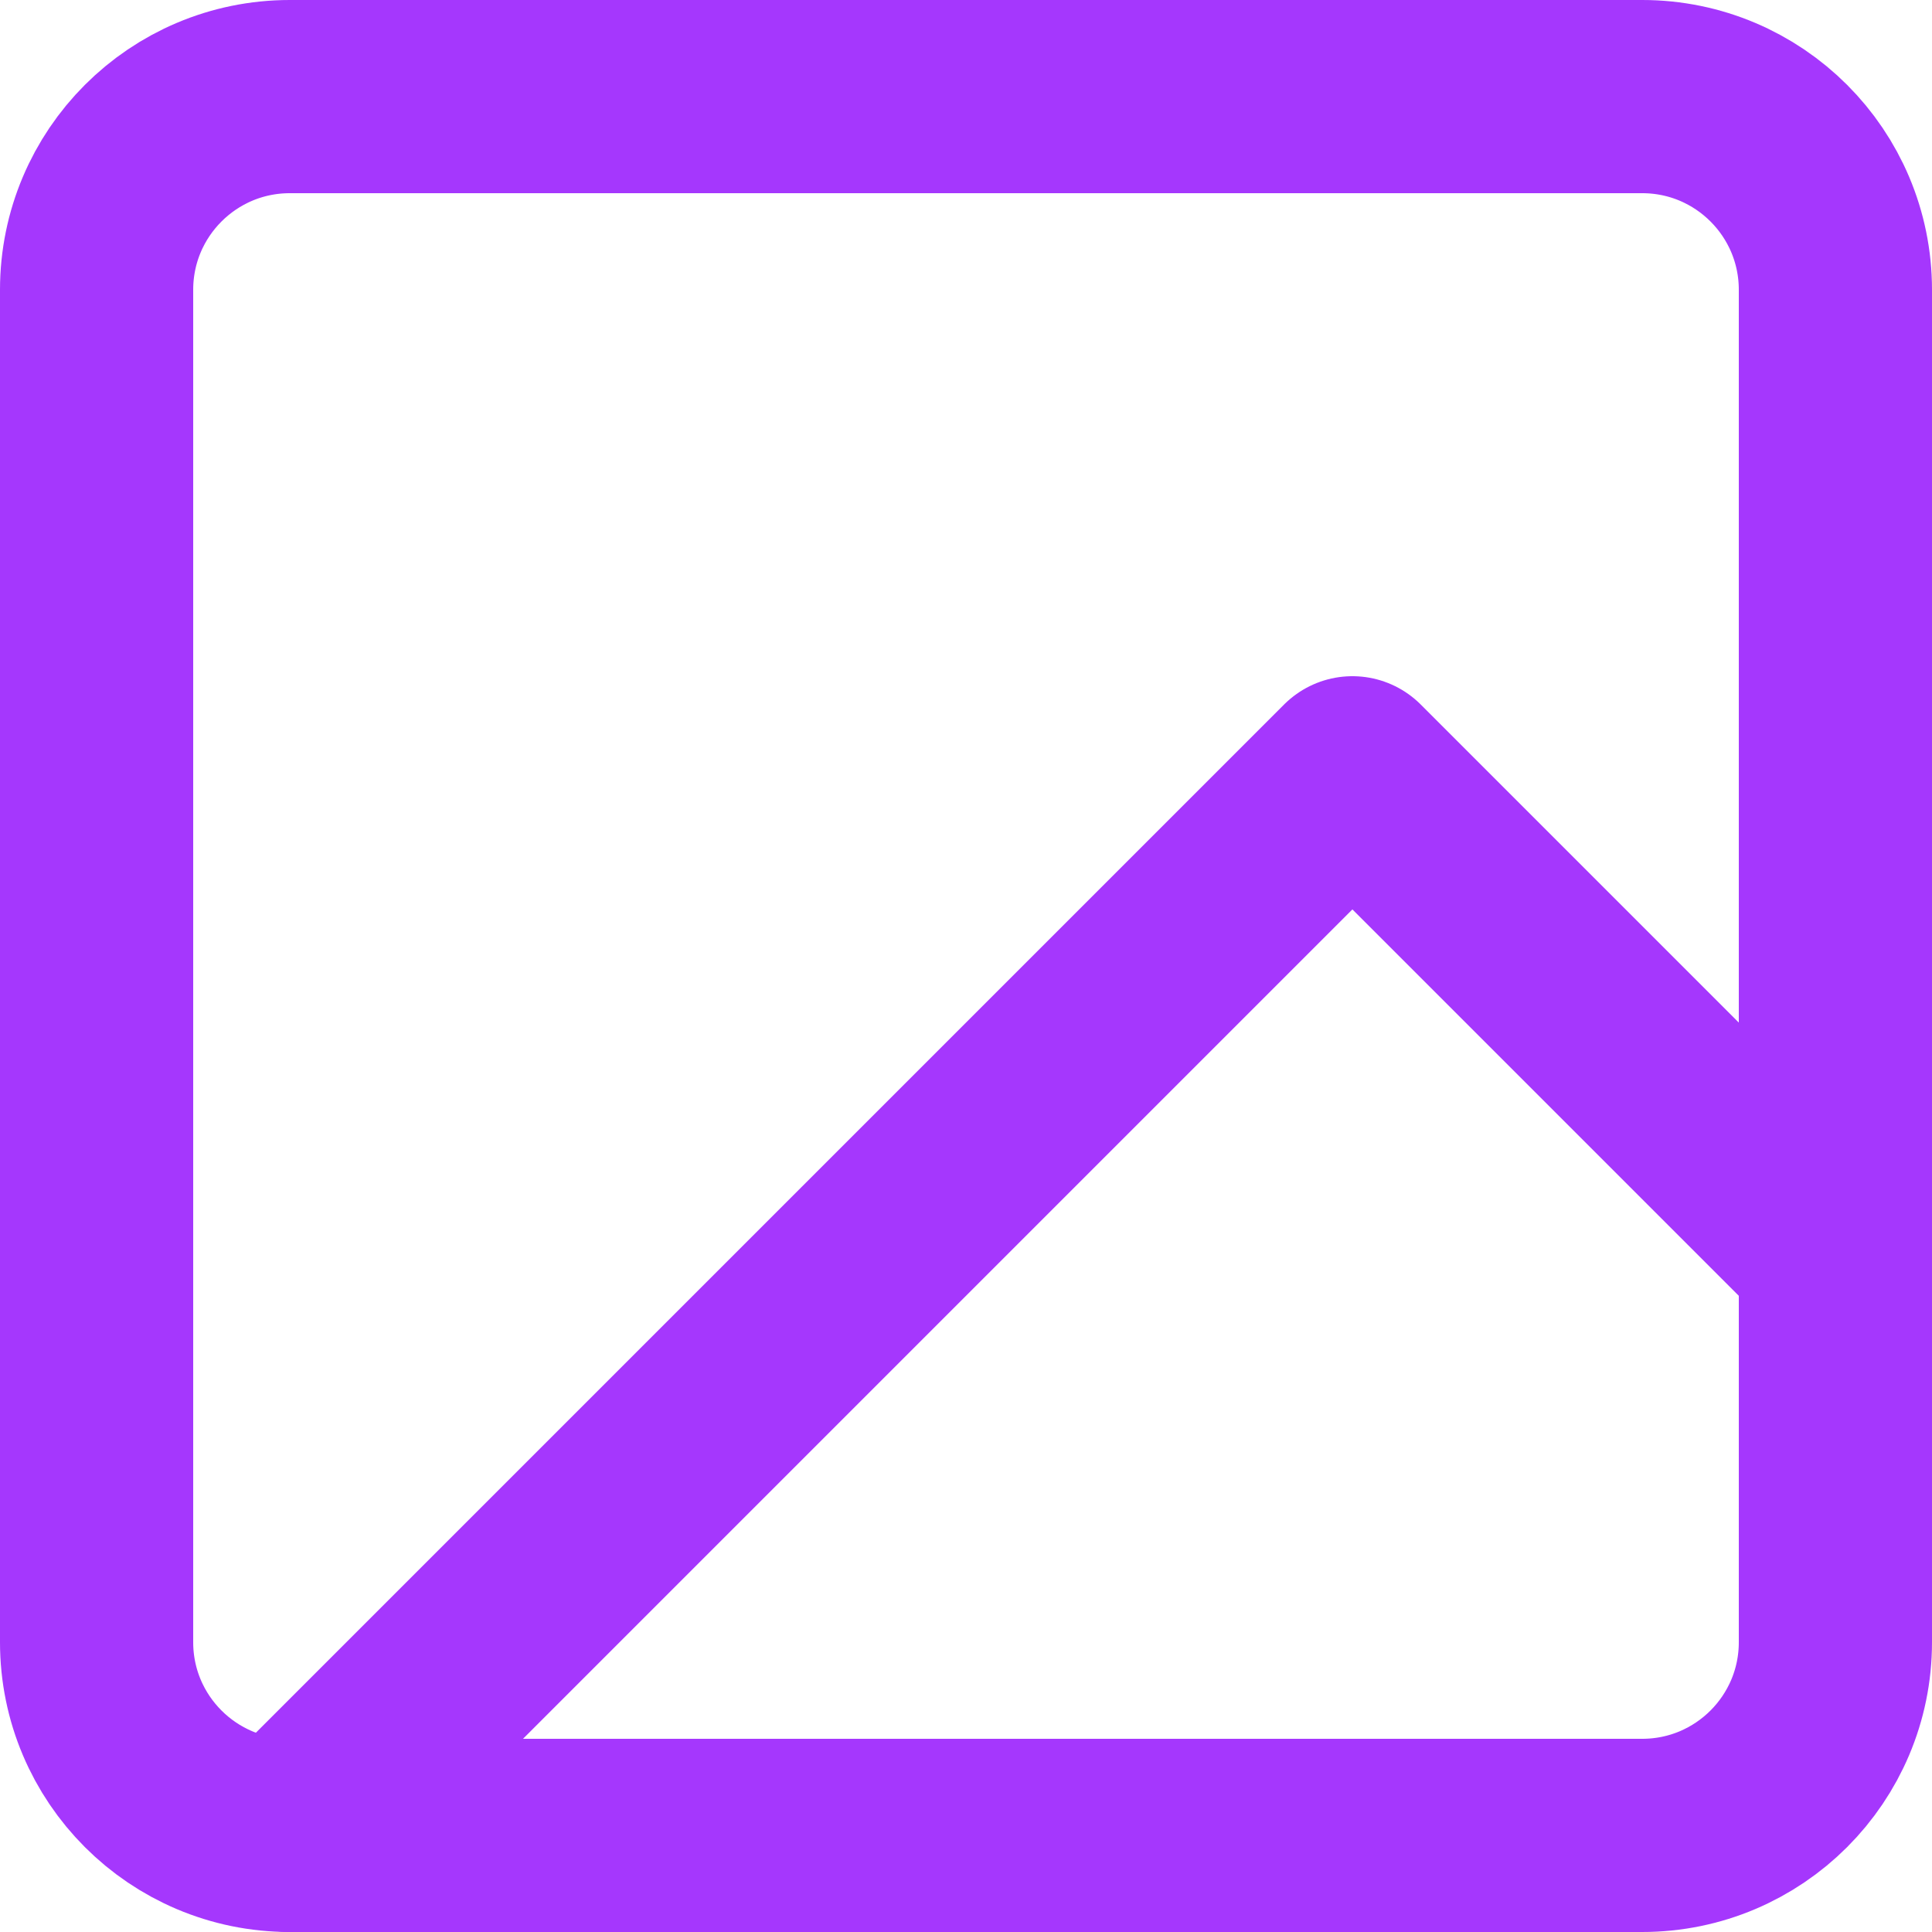
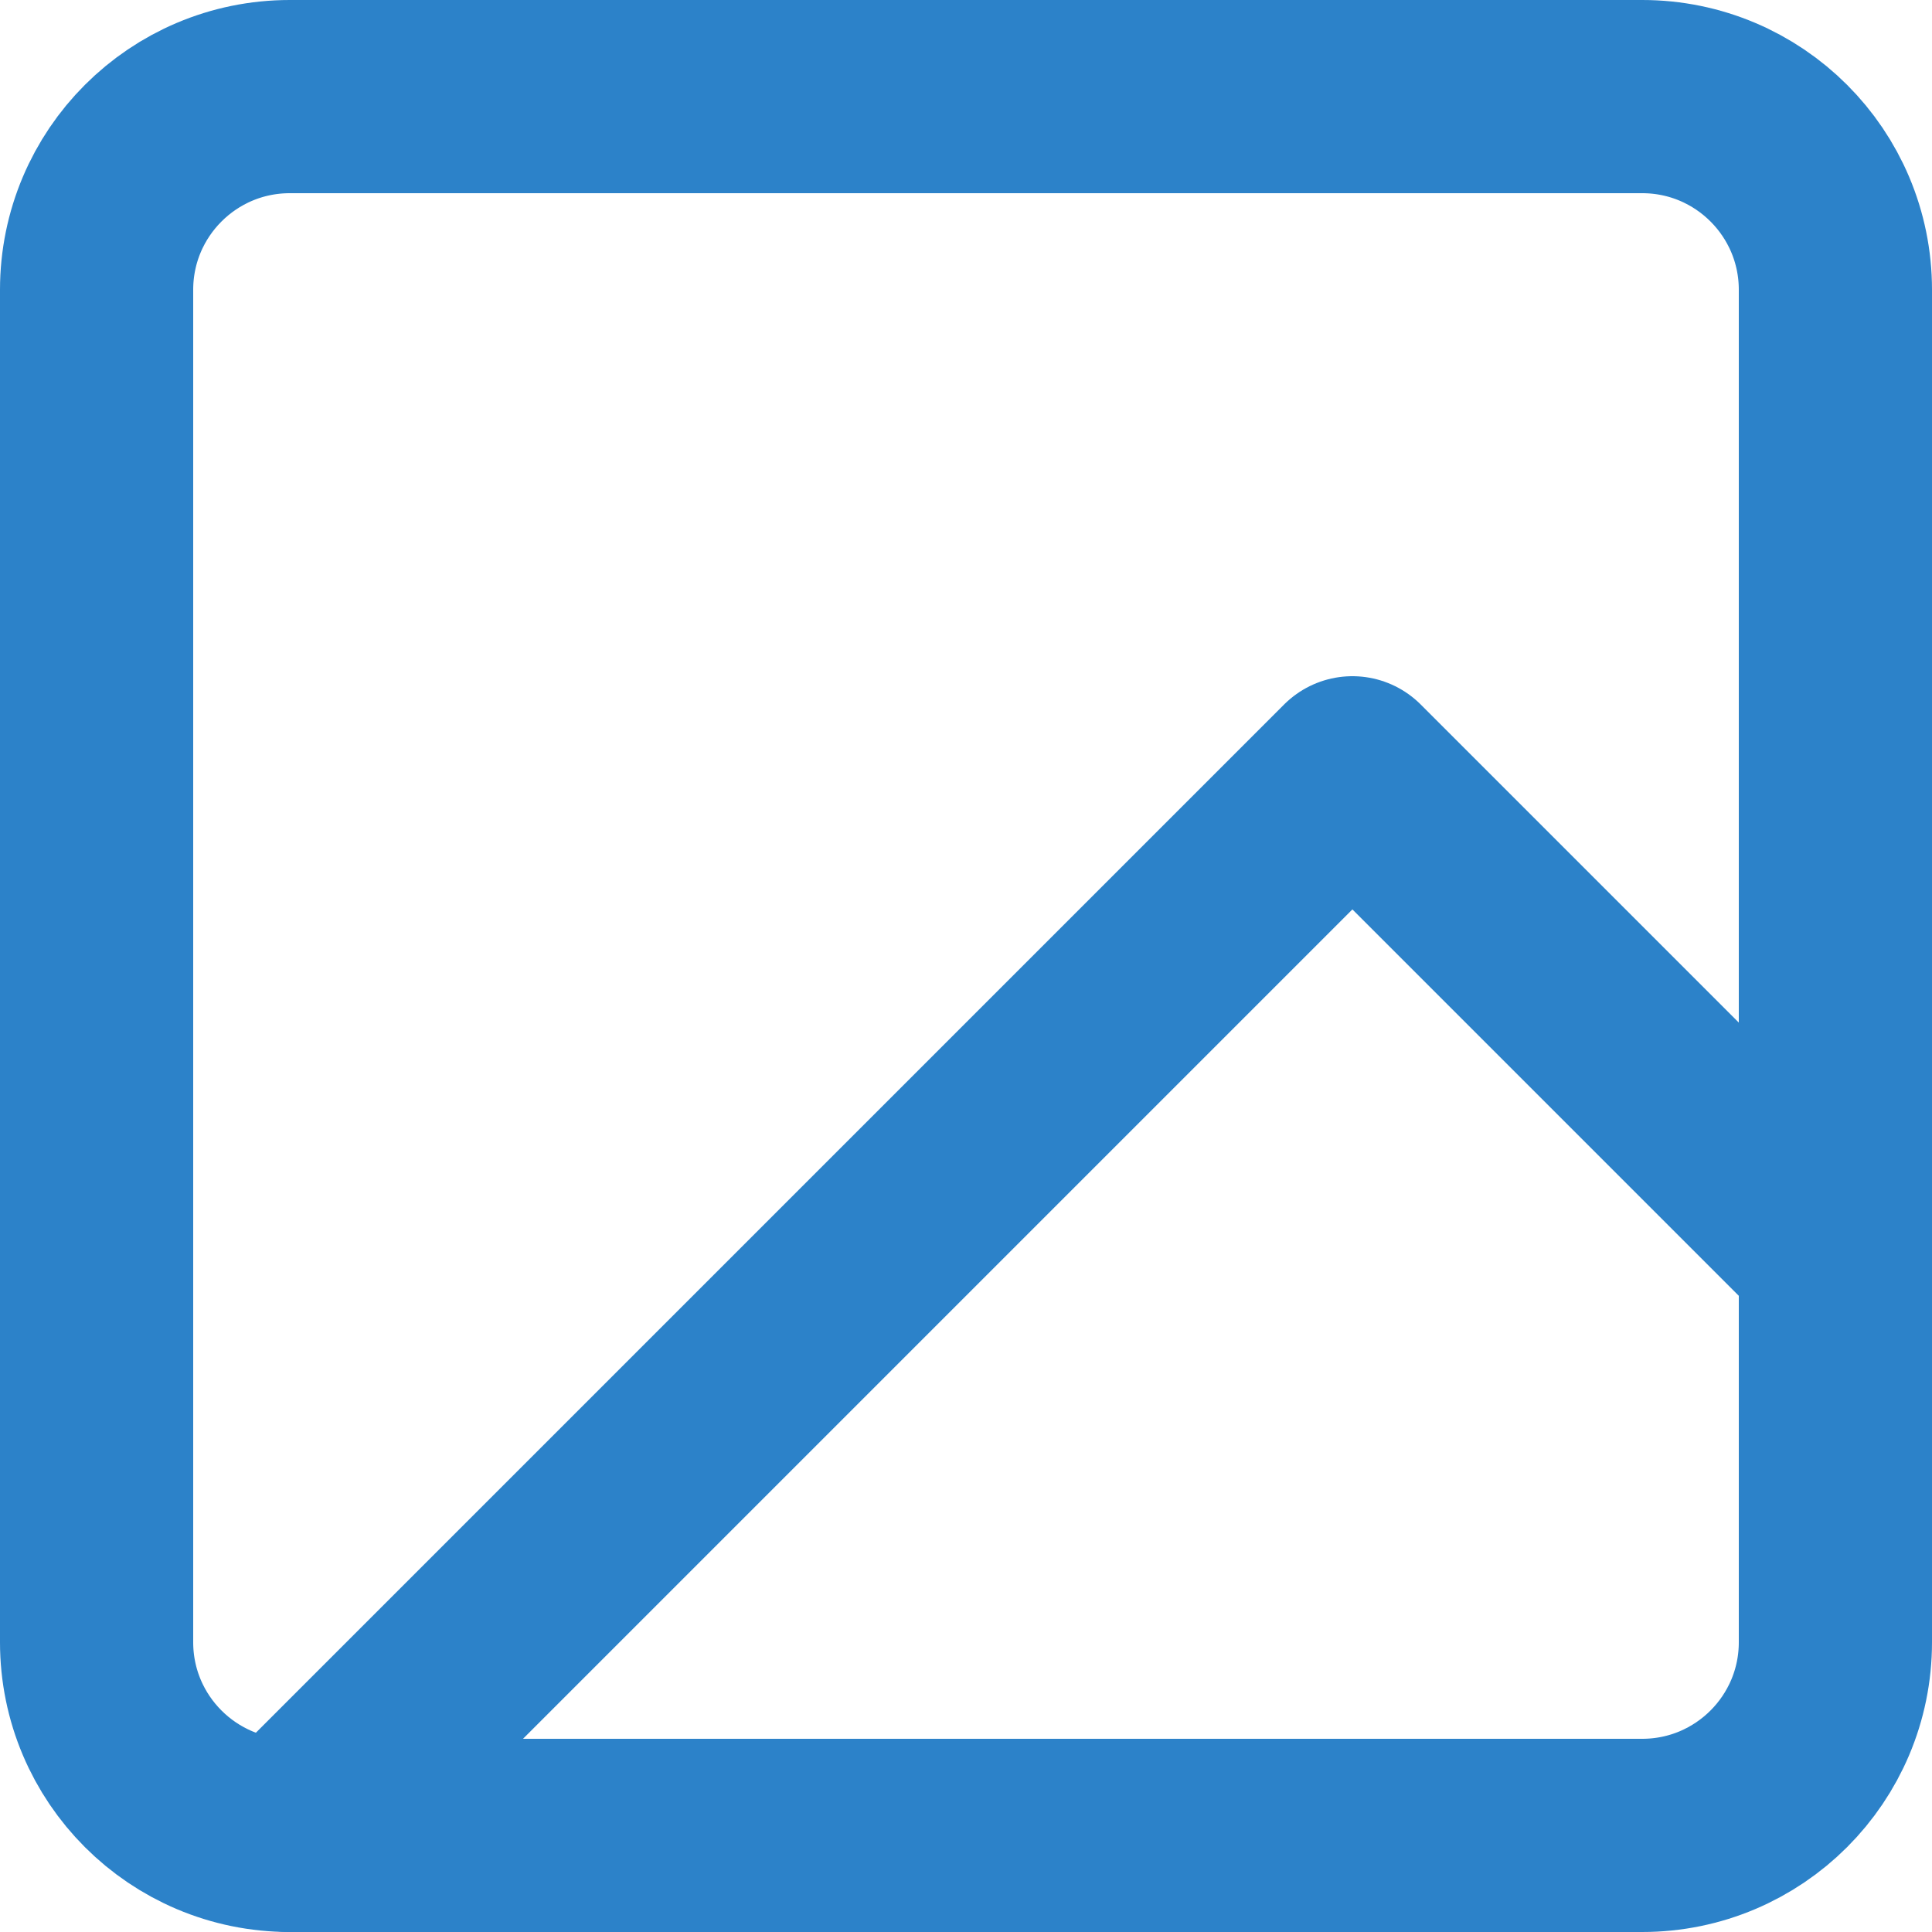
<svg xmlns="http://www.w3.org/2000/svg" height="20" viewBox="0 0 20 20" width="20">
-   <g style="fill:none;fill-rule:evenodd;stroke-linecap:round;stroke-linejoin:round;stroke:#a537fd;stroke-width:2">
+   <g style="fill:none;fill-rule:evenodd;stroke-linecap:round;stroke-linejoin:round;stroke:#2c82c9;stroke-width:2">
    <rect height="18" rx="2" width="18" x="1" y="1" />
    <path d="m19 13-5-5-11 11" />
  </g>
</svg>
